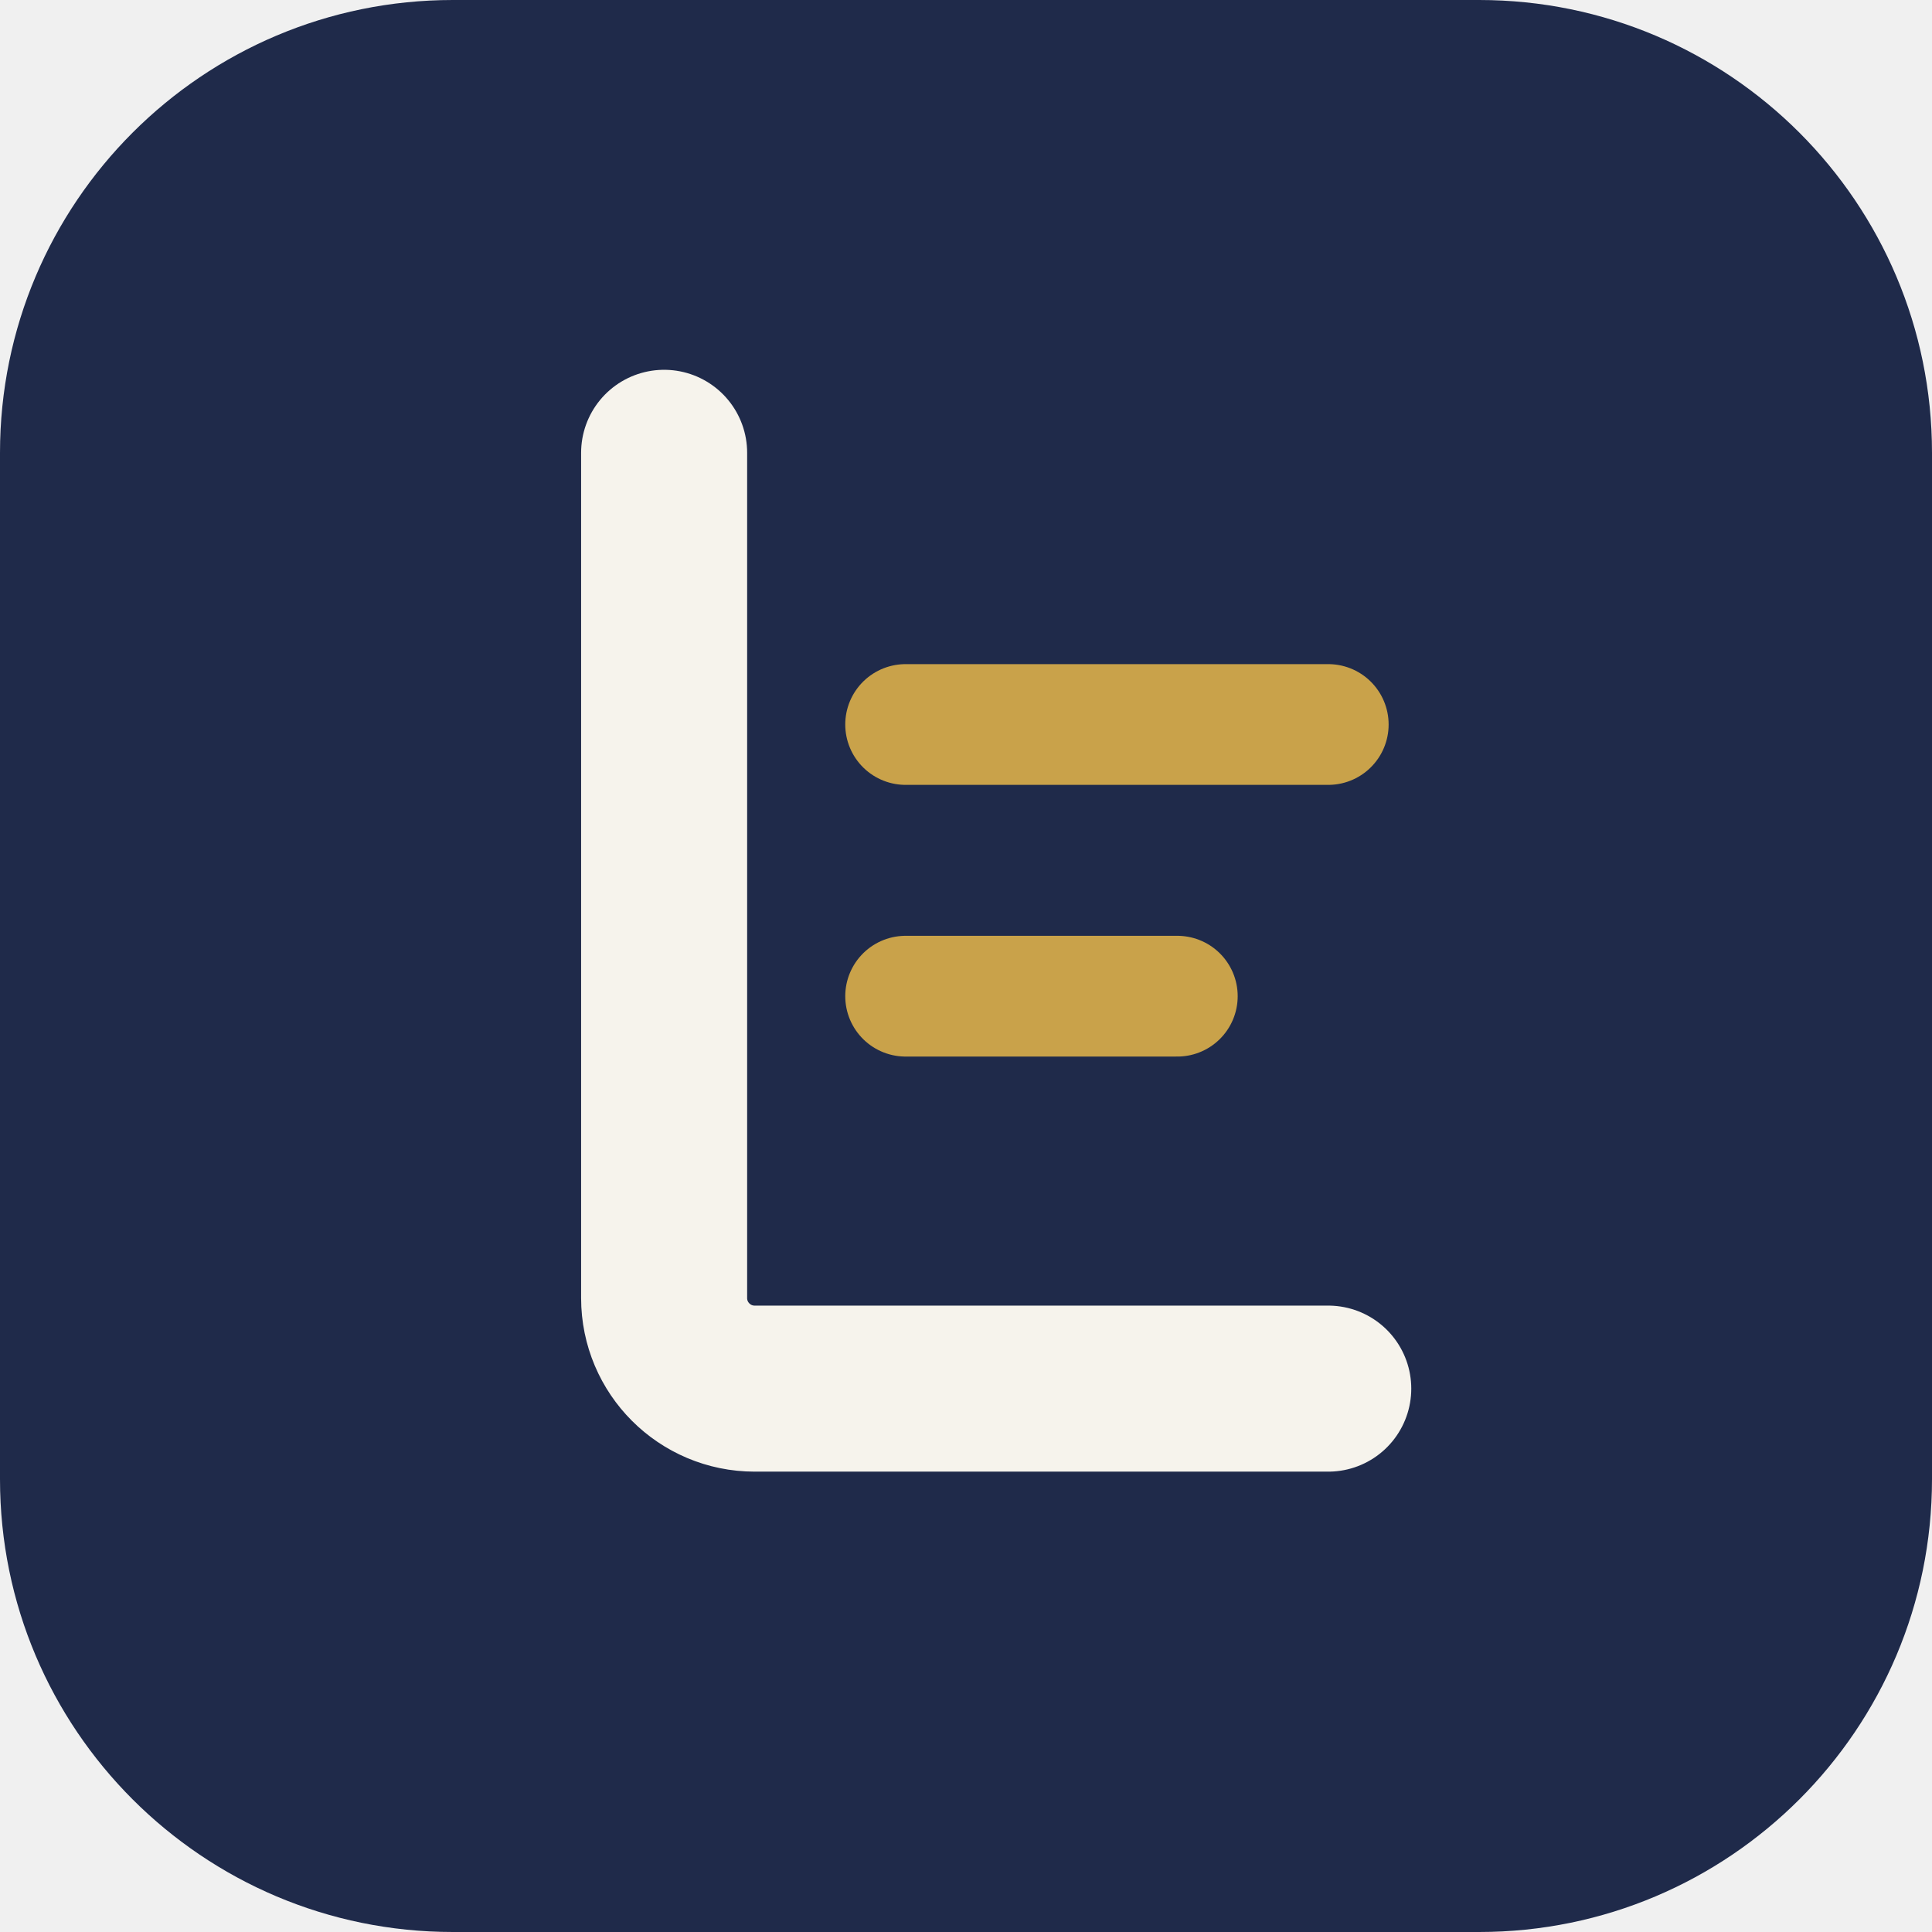
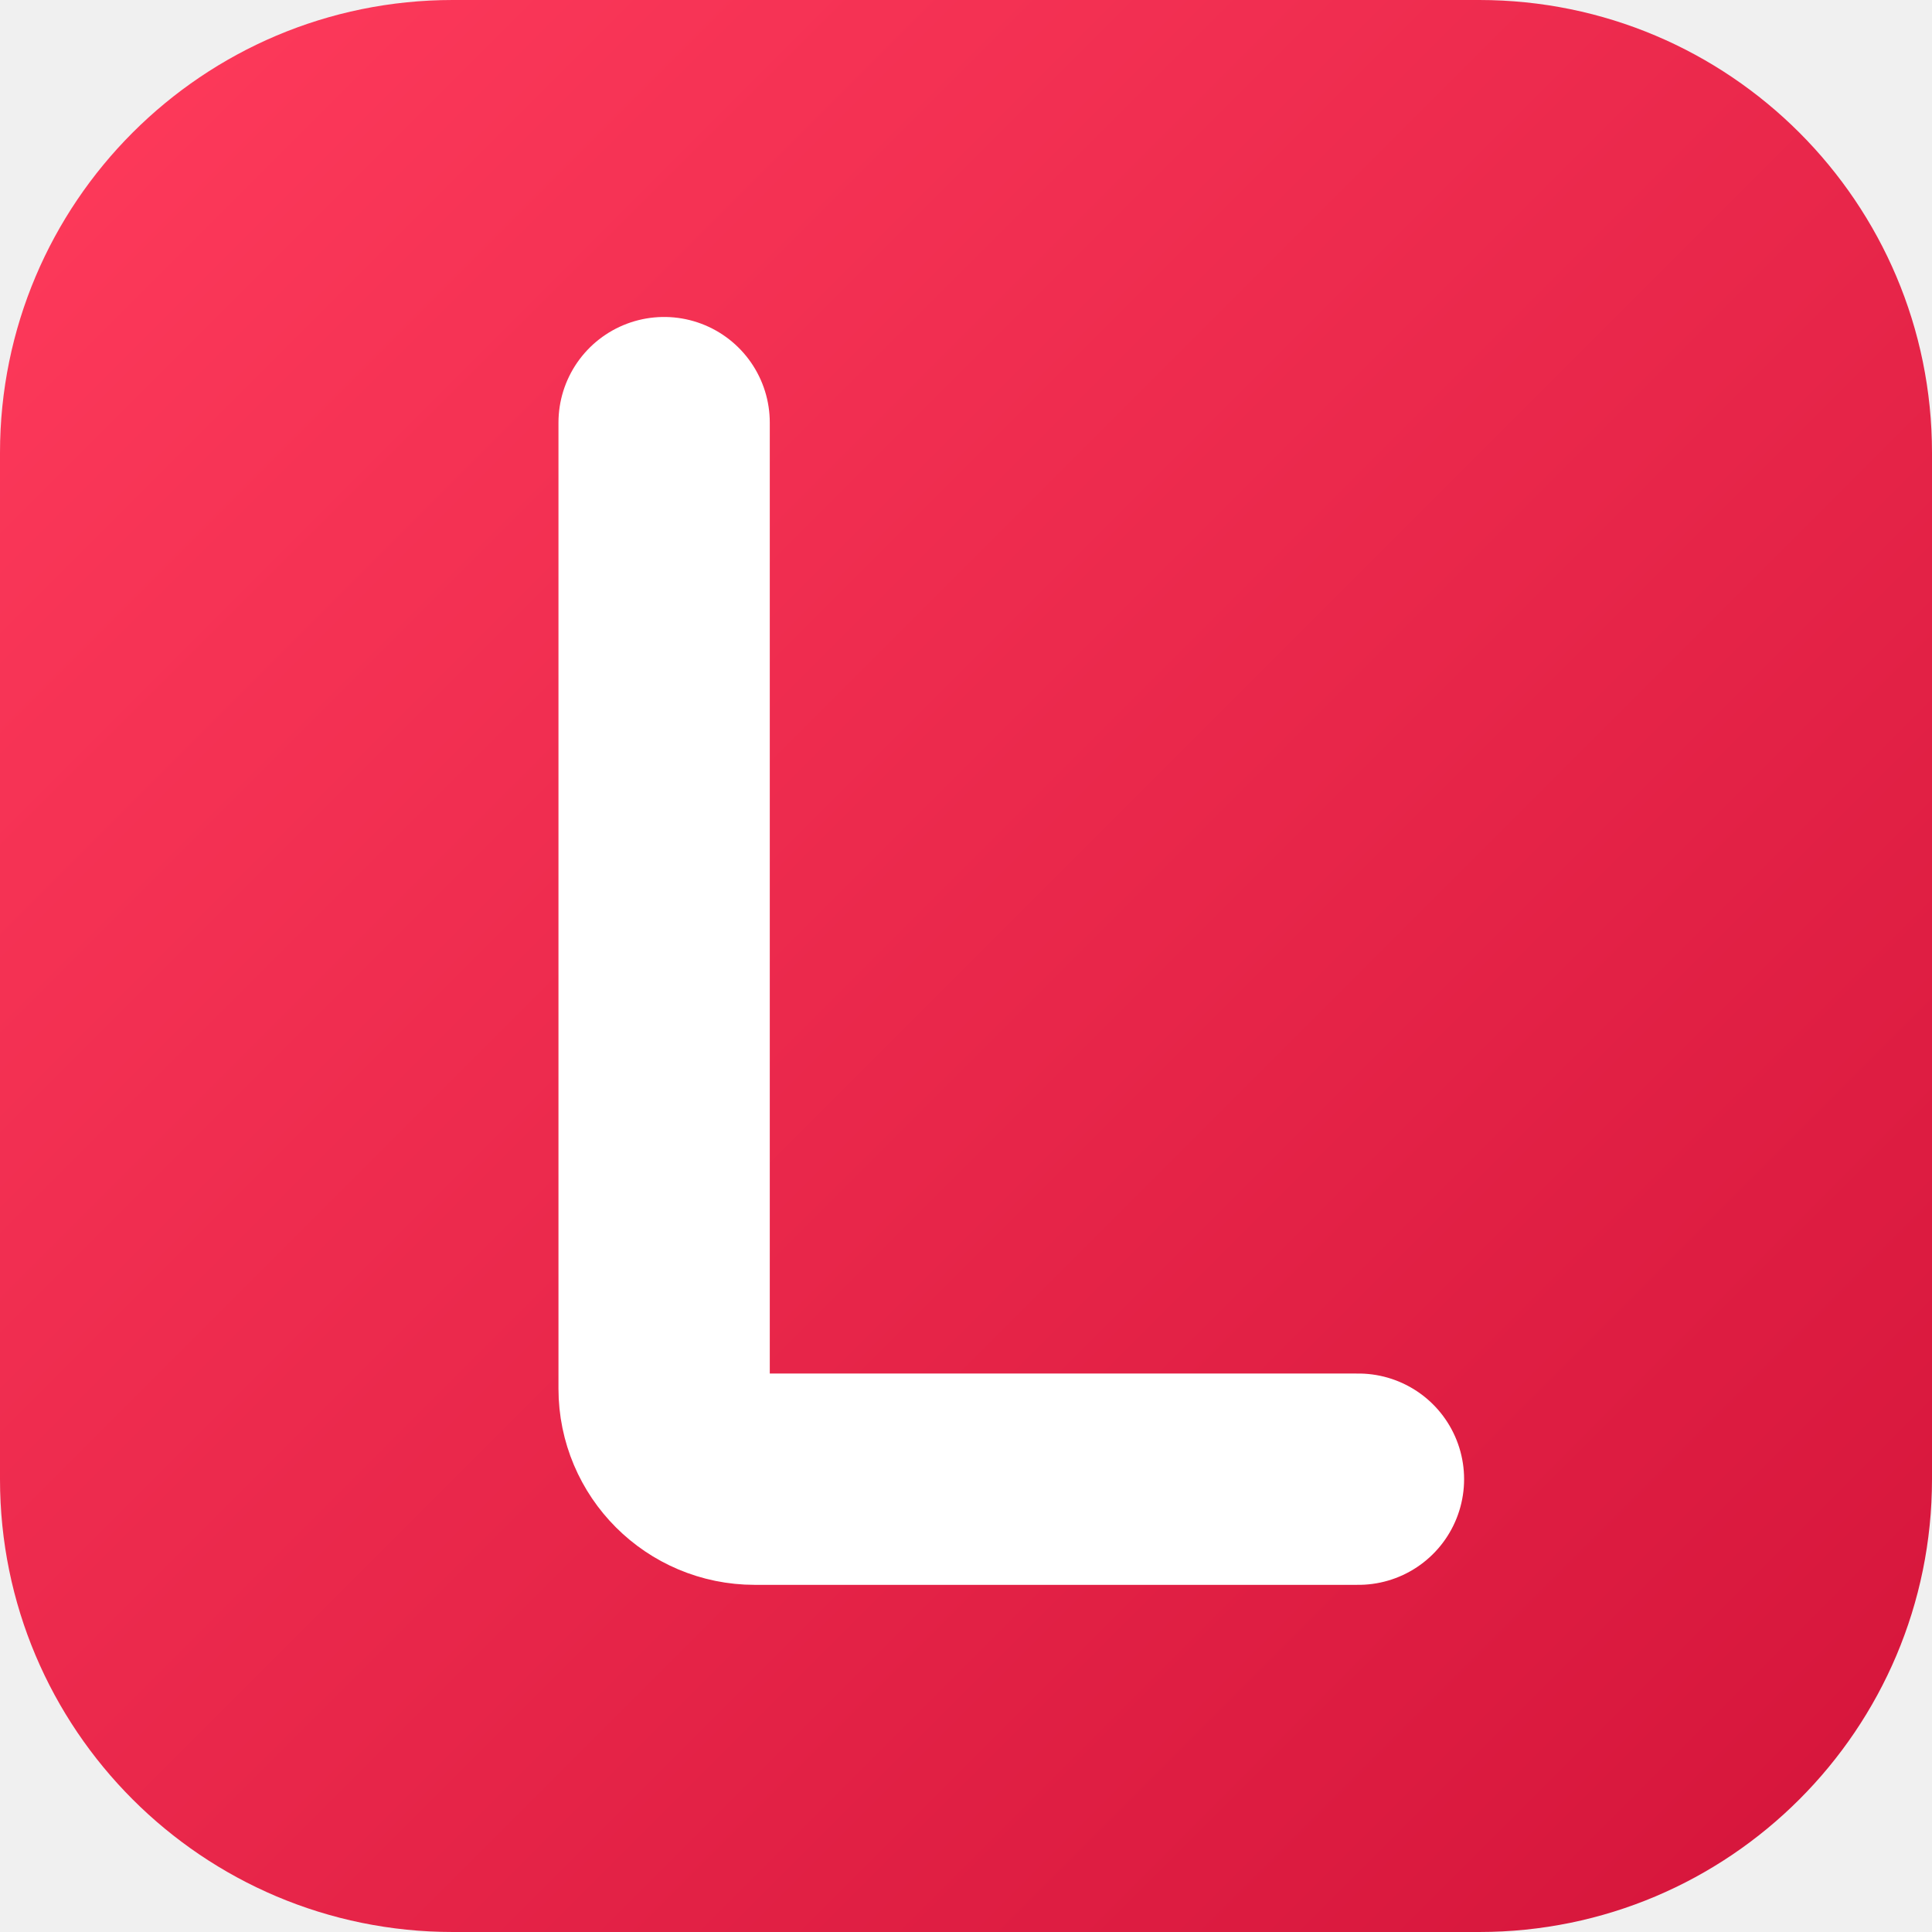
<svg xmlns="http://www.w3.org/2000/svg" viewBox="0 0 64 64">
-   <rect width="64" height="64" rx="15" fill="#1f2a4a" />
-   <path d="M22 15v28a3 3 0 0 0 3 3h19" fill="none" stroke="#f6f3ec" stroke-width="5.5" stroke-linecap="round" stroke-linejoin="round" />
-   <path d="M30 24h14M30 33h9" stroke="#c9a24a" stroke-width="4" stroke-linecap="round" />
+   <defs>
+     <linearGradient id="g" x1="0" y1="0" x2="1" y2="1">
+       <stop offset="0" stop-color="#ff3b5c" />
+       <stop offset="1" stop-color="#d4143a" />
+     </linearGradient>
+   </defs>
+   <rect width="64" height="64" rx="15" fill="url(#g)" />
+   <path d="M22 14v32a3 3 0 0 0 3 3h20" fill="none" stroke="#fff" stroke-width="7" stroke-linecap="round" stroke-linejoin="round" />
</svg>
